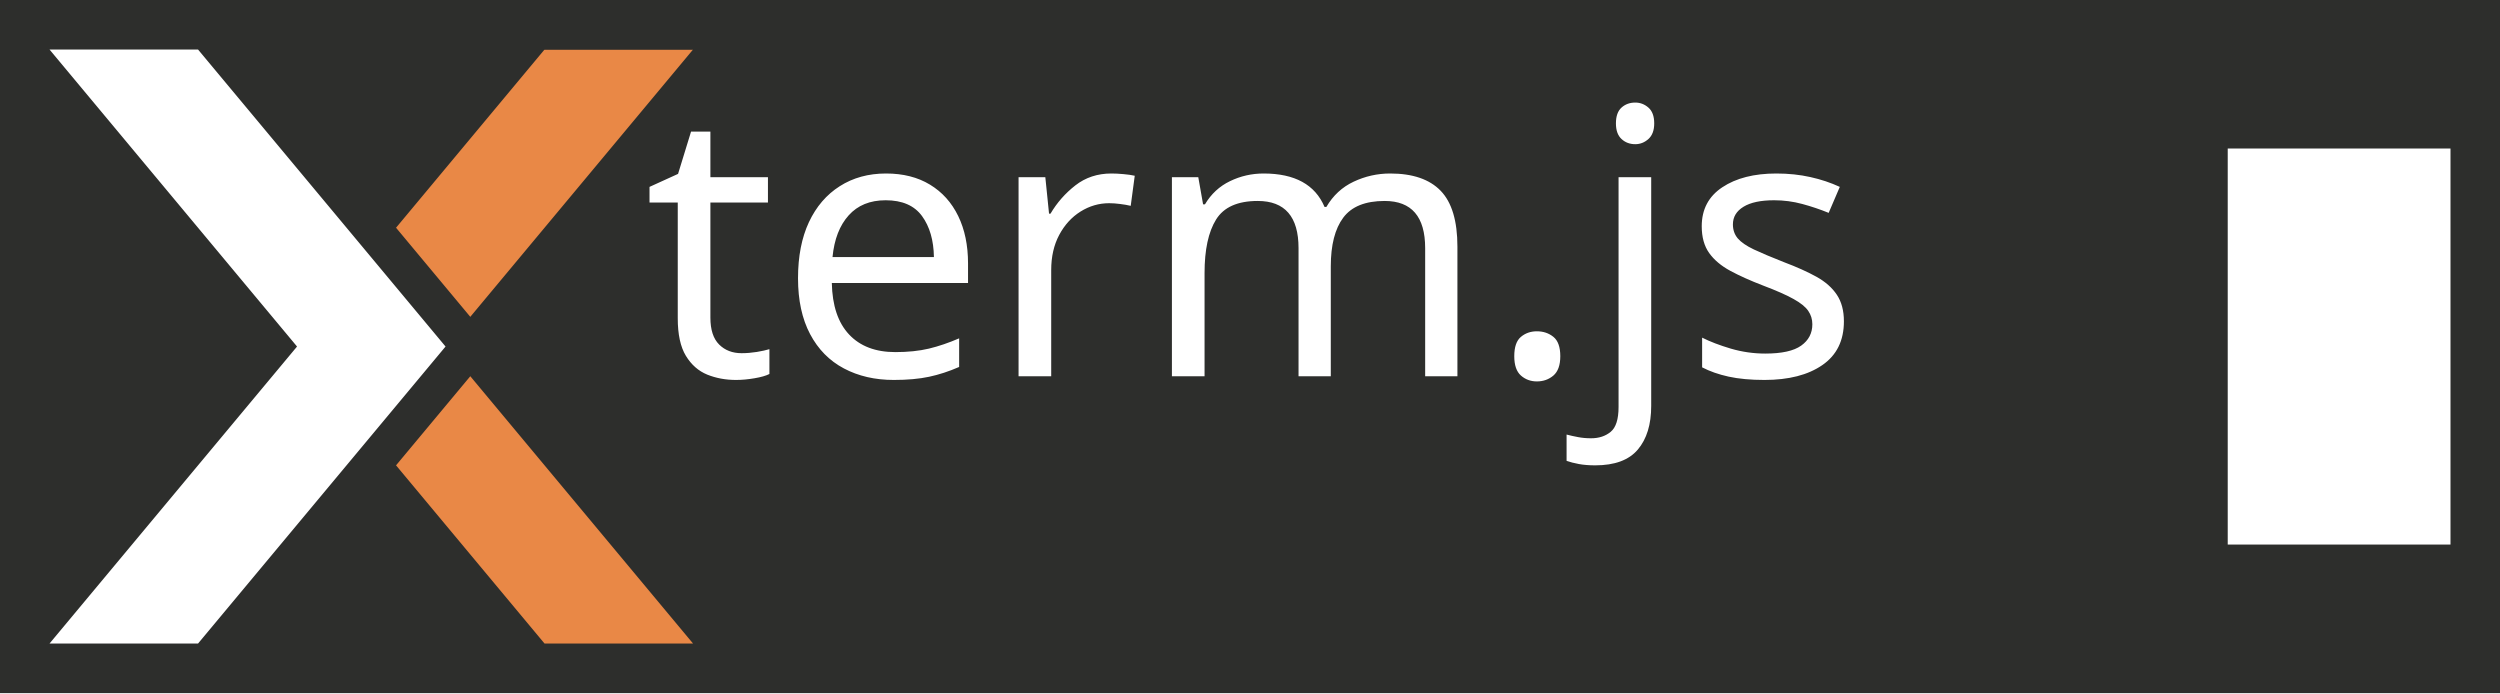
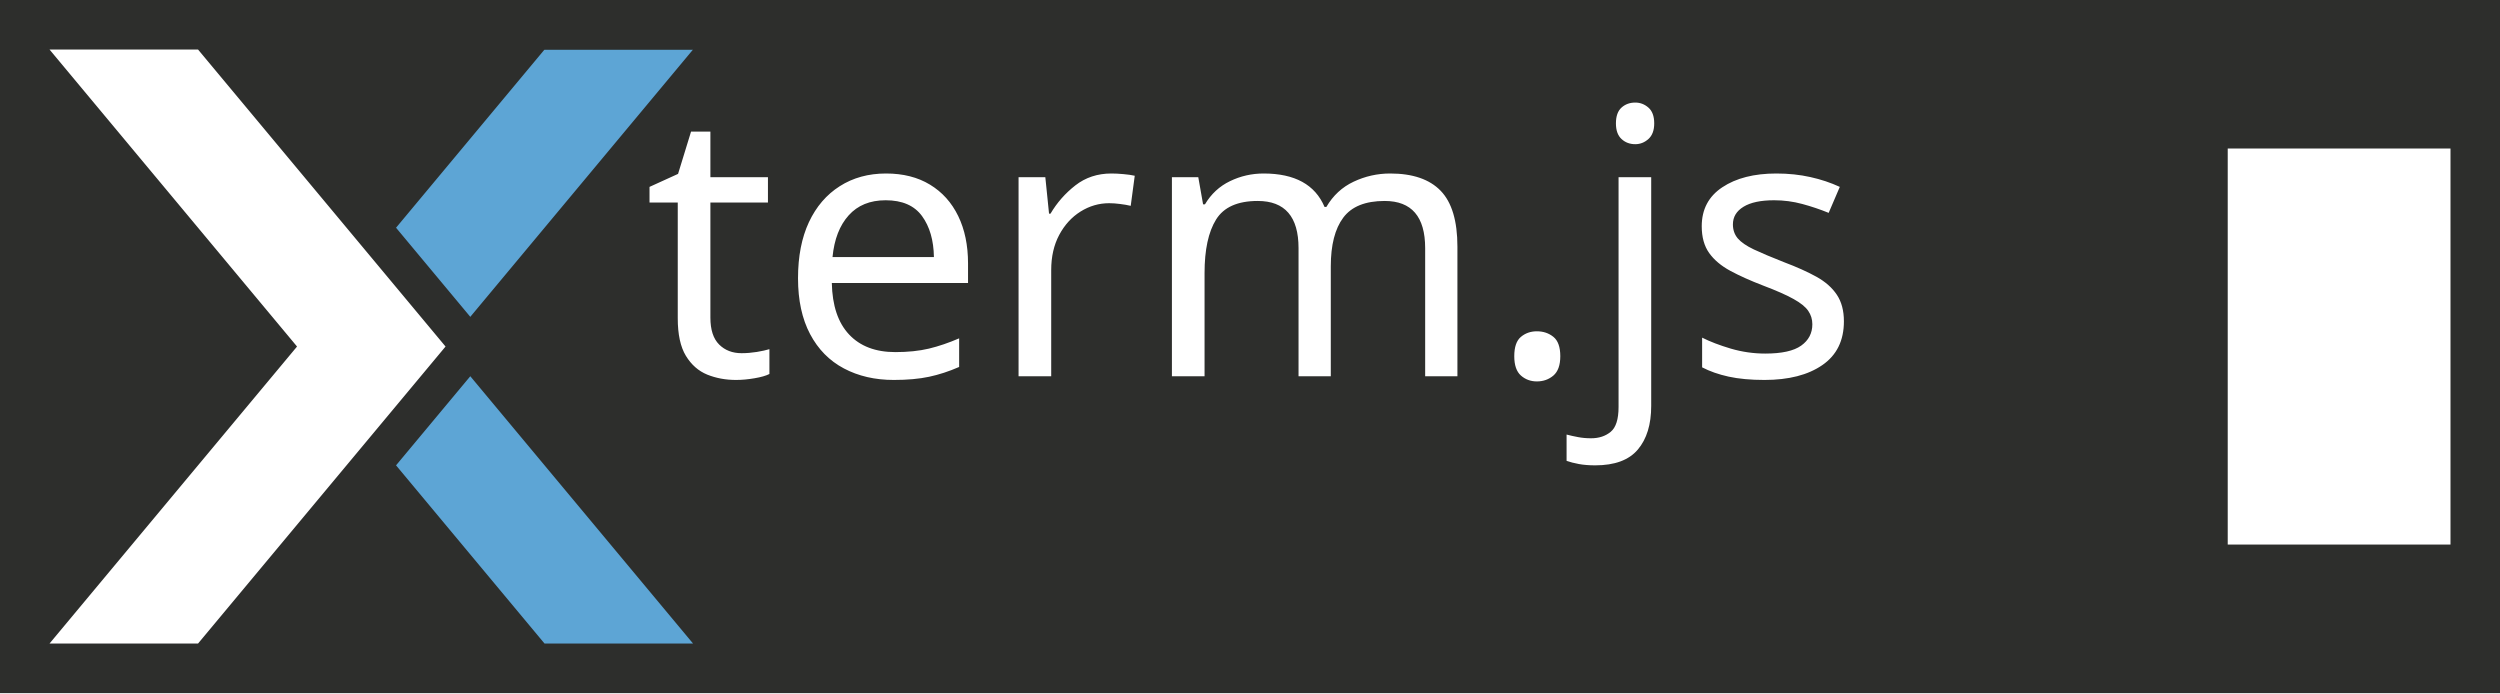
<svg xmlns="http://www.w3.org/2000/svg" width="505" height="140" version="1.1">
  <mask id="mask">
    <rect x="0" y="0" width="100%" height="100%" fill="white" />
    <path d="m10 0 l30 0 l50 60 l-50 60 l-30 0 l50 -60" />
  </mask>
  <rect x="0" y="0" width="100%" height="100%" fill="#2D2E2C" />
  <g transform="translate(10,10)">
-     <path d="m130 0 l-30 0 l-50 60 l50 60 l30 0 l-50 -60" fill="#E98846" mask="url(#mask)" />
+     <path d="m130 0 l-30 0 l-50 60 l50 60 l30 0 l-50 -60" fill="#5DA5D5" mask="url(#mask)" />
    <path d="m0 0 l30 0 l50 60 l-50 60 l-30 0 l50 -60" fill="#FFFFFF" />
    <text x="120" y="66" font-family="Source Code Pro" font-size="75" alignment-baseline="middle" fill="#FFFFFF">term.js</text>
    <path d="m440 20 l45 0 l0 80 l-45 0" fill="#FFFFFF" />
  </g>
</svg>
